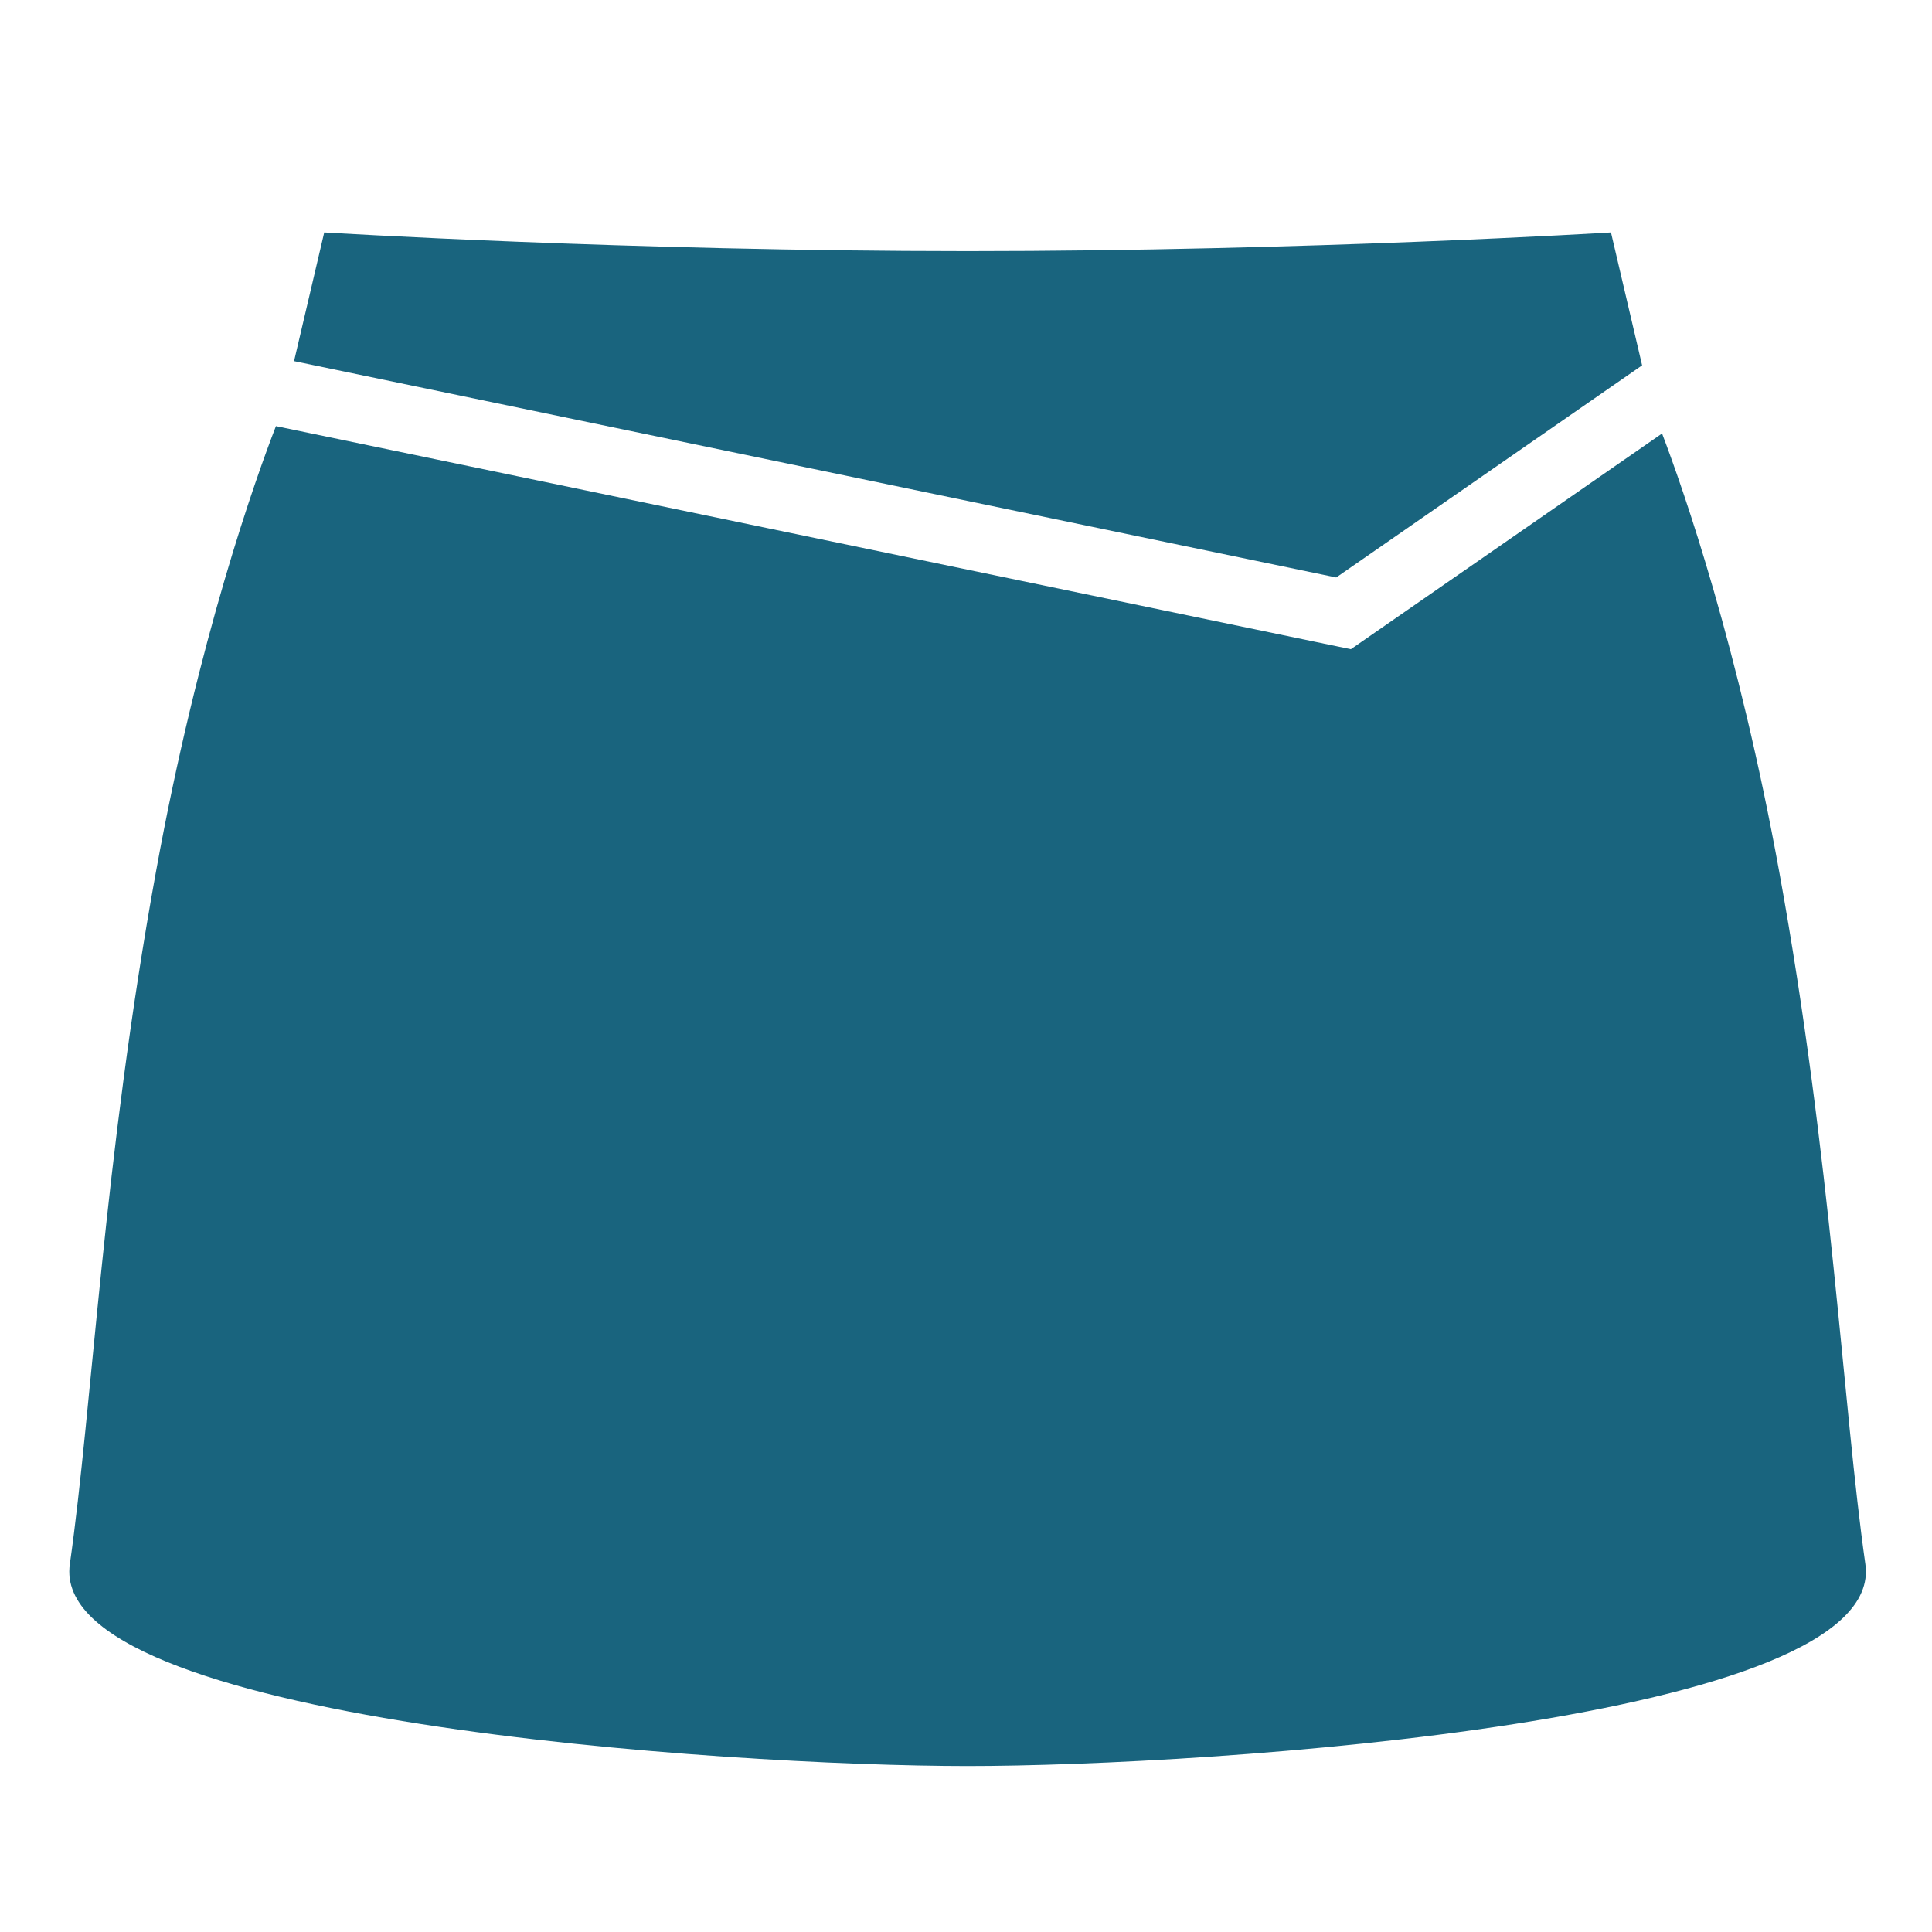
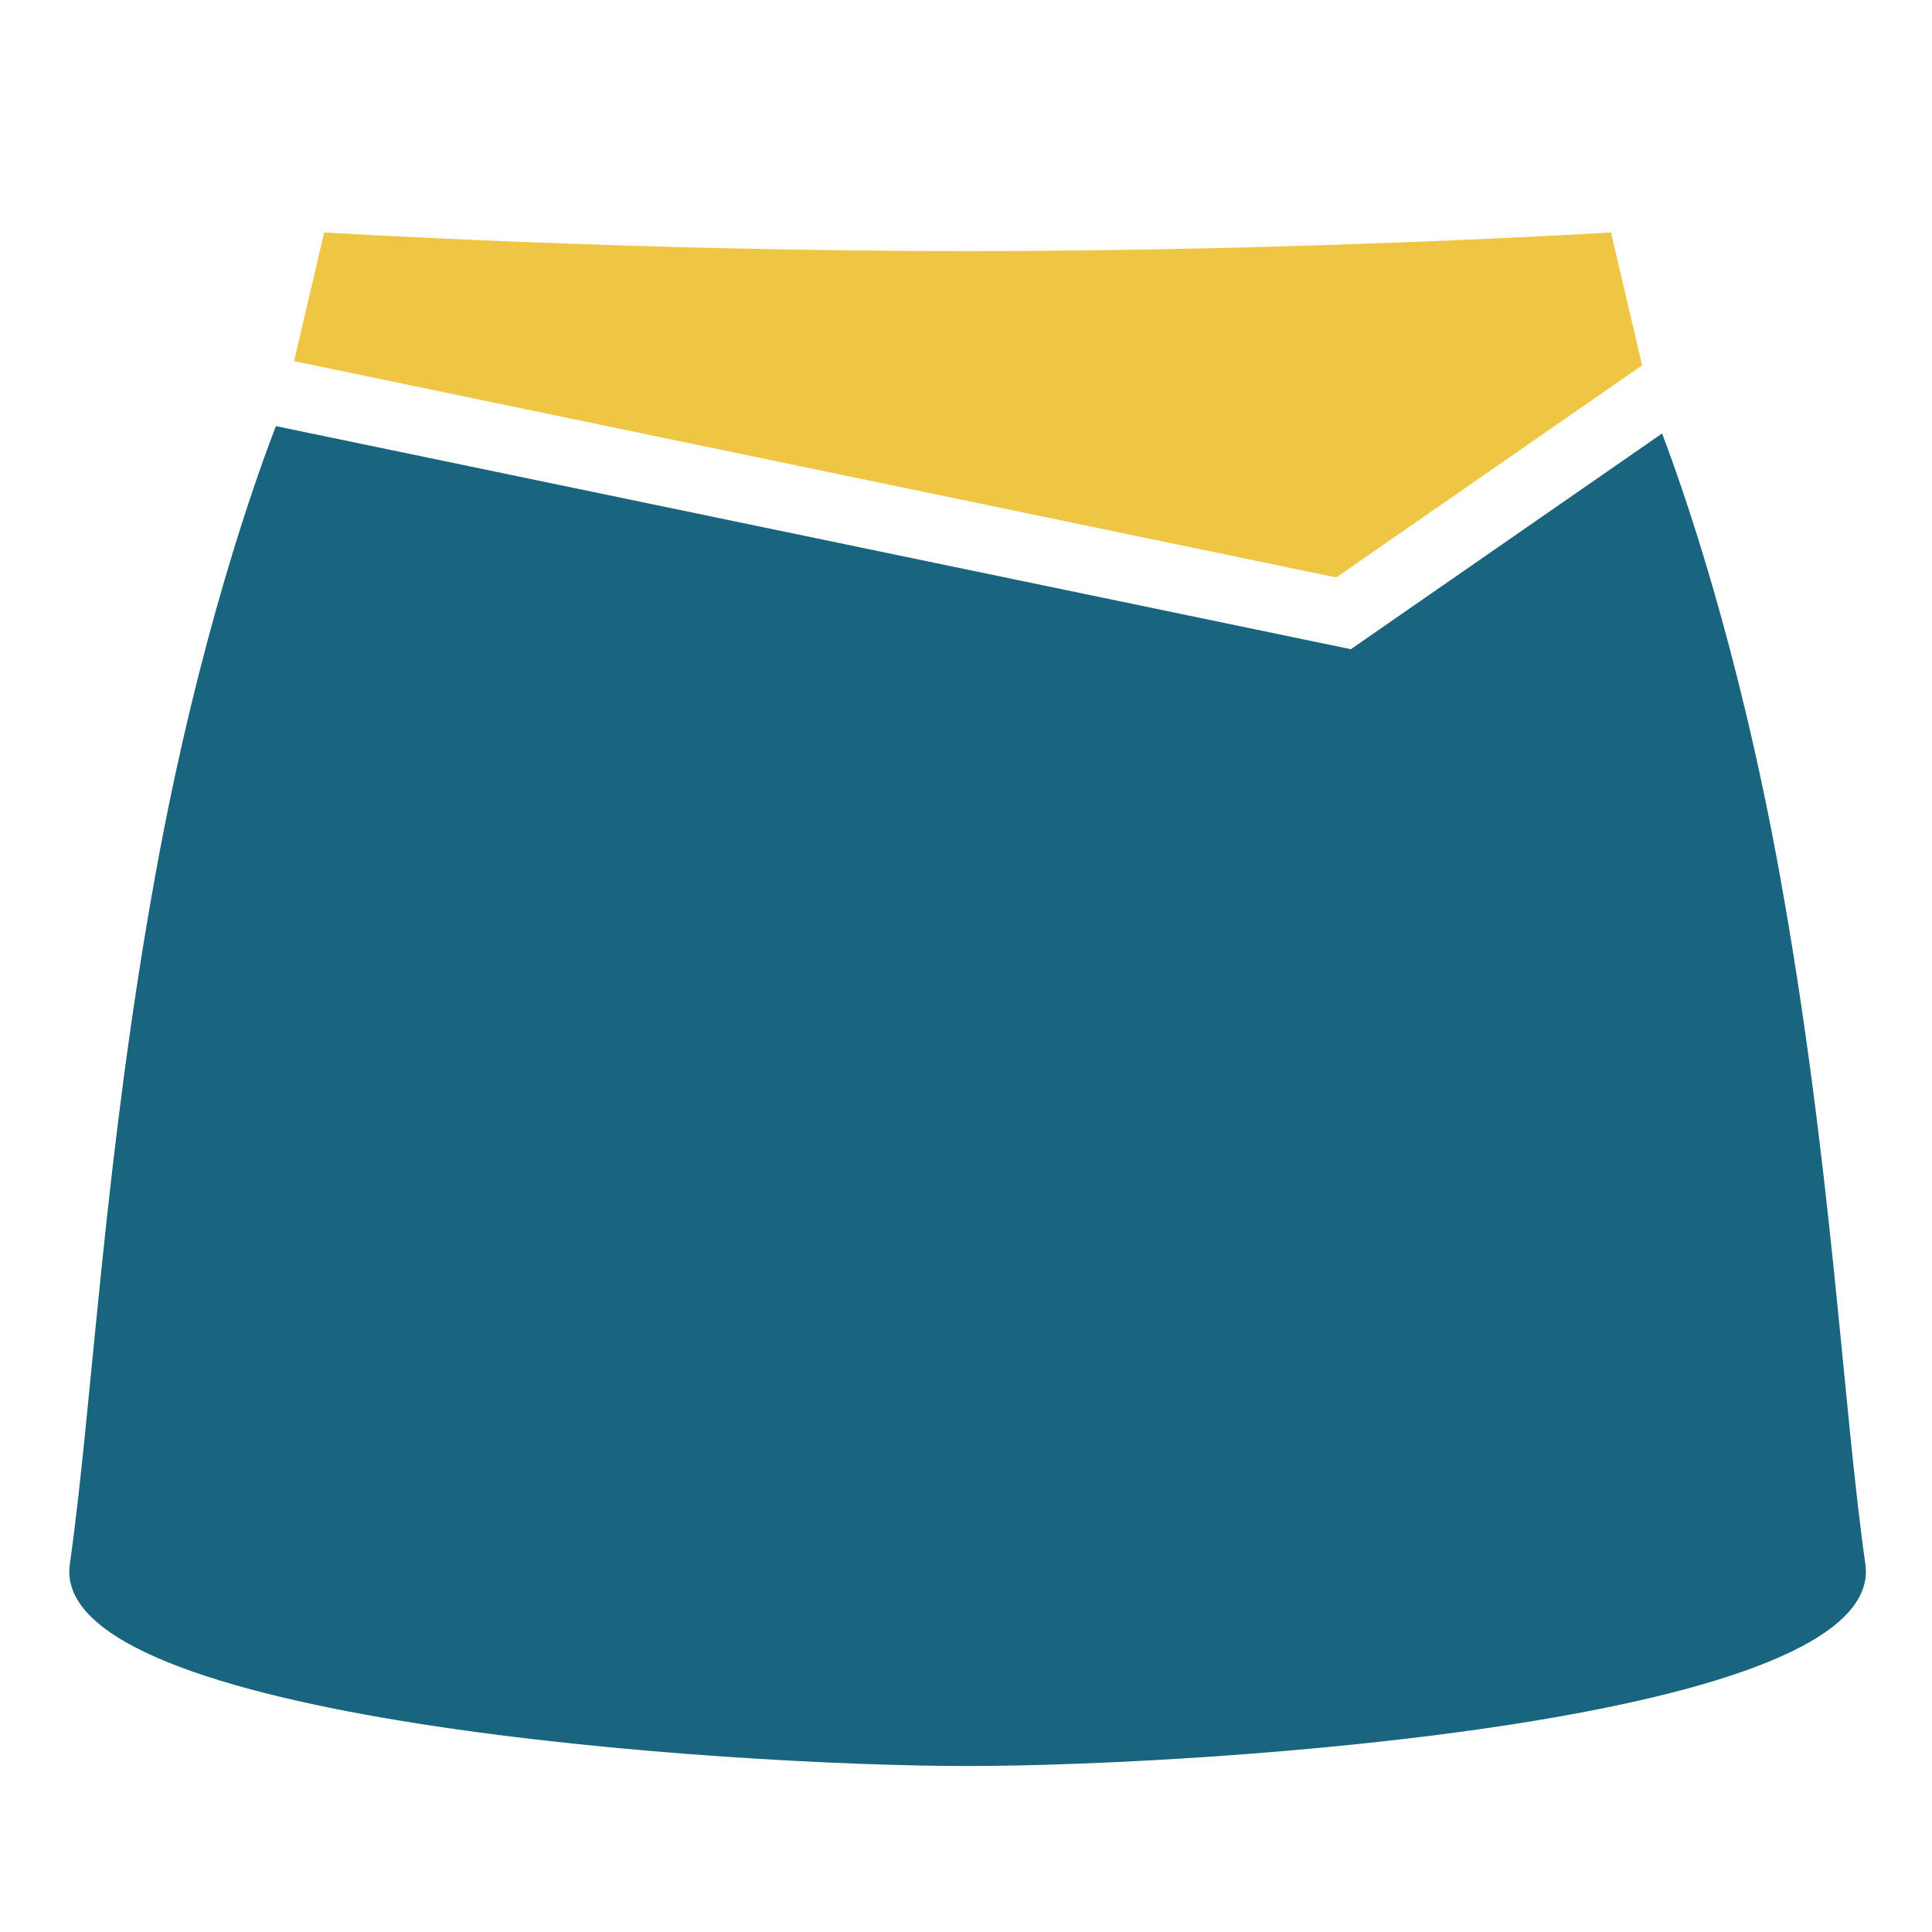
<svg xmlns="http://www.w3.org/2000/svg" version="1.1" id="Layer_1" x="0px" y="0px" width="300px" height="300px" viewBox="0 0 300 300" enable-background="new 0 0 300 300" xml:space="preserve">
  <g>
-     <path fill="#19647E" d="M276.289,135.422c-6.347-34.912-14.786-59.131-18.205-68.108l-48.323,33.495L42.848,66.169   c-3.092,7.982-12.027,32.842-18.642,69.253c-8.132,44.721-9.875,83.052-13.363,107.448c-3.48,24.396,102.231,31.357,139.405,31.357   c37.173,0,142.886-6.961,139.404-31.357C286.165,218.474,284.423,180.143,276.289,135.422z" />
-     <path fill="#19647E" d="M254.986,56.73l-4.836-20.637c0,0-47.051,2.901-99.902,2.901c-52.853,0-99.902-2.901-99.902-2.901   L45.66,56.076l161.827,33.591L254.986,56.73z" />
+     <path fill="#19647E" d="M276.289,135.422c-6.348-34.912-14.786-59.131-18.205-68.108l-48.323,33.495L42.848,66.169   c-3.092,7.982-12.027,32.842-18.642,69.253c-8.132,44.721-9.875,83.053-13.363,107.448c-3.48,24.396,102.231,31.356,139.405,31.356   c37.173,0,142.886-6.961,139.404-31.356C286.165,218.475,284.423,180.143,276.289,135.422z" />
+     <path fill="#EEC643" d="M254.986,56.73l-4.836-20.637c0,0-47.051,2.901-99.902,2.901c-52.853,0-99.902-2.901-99.902-2.901   L45.66,56.076l161.826,33.591L254.986,56.73z" />
  </g>
</svg>
